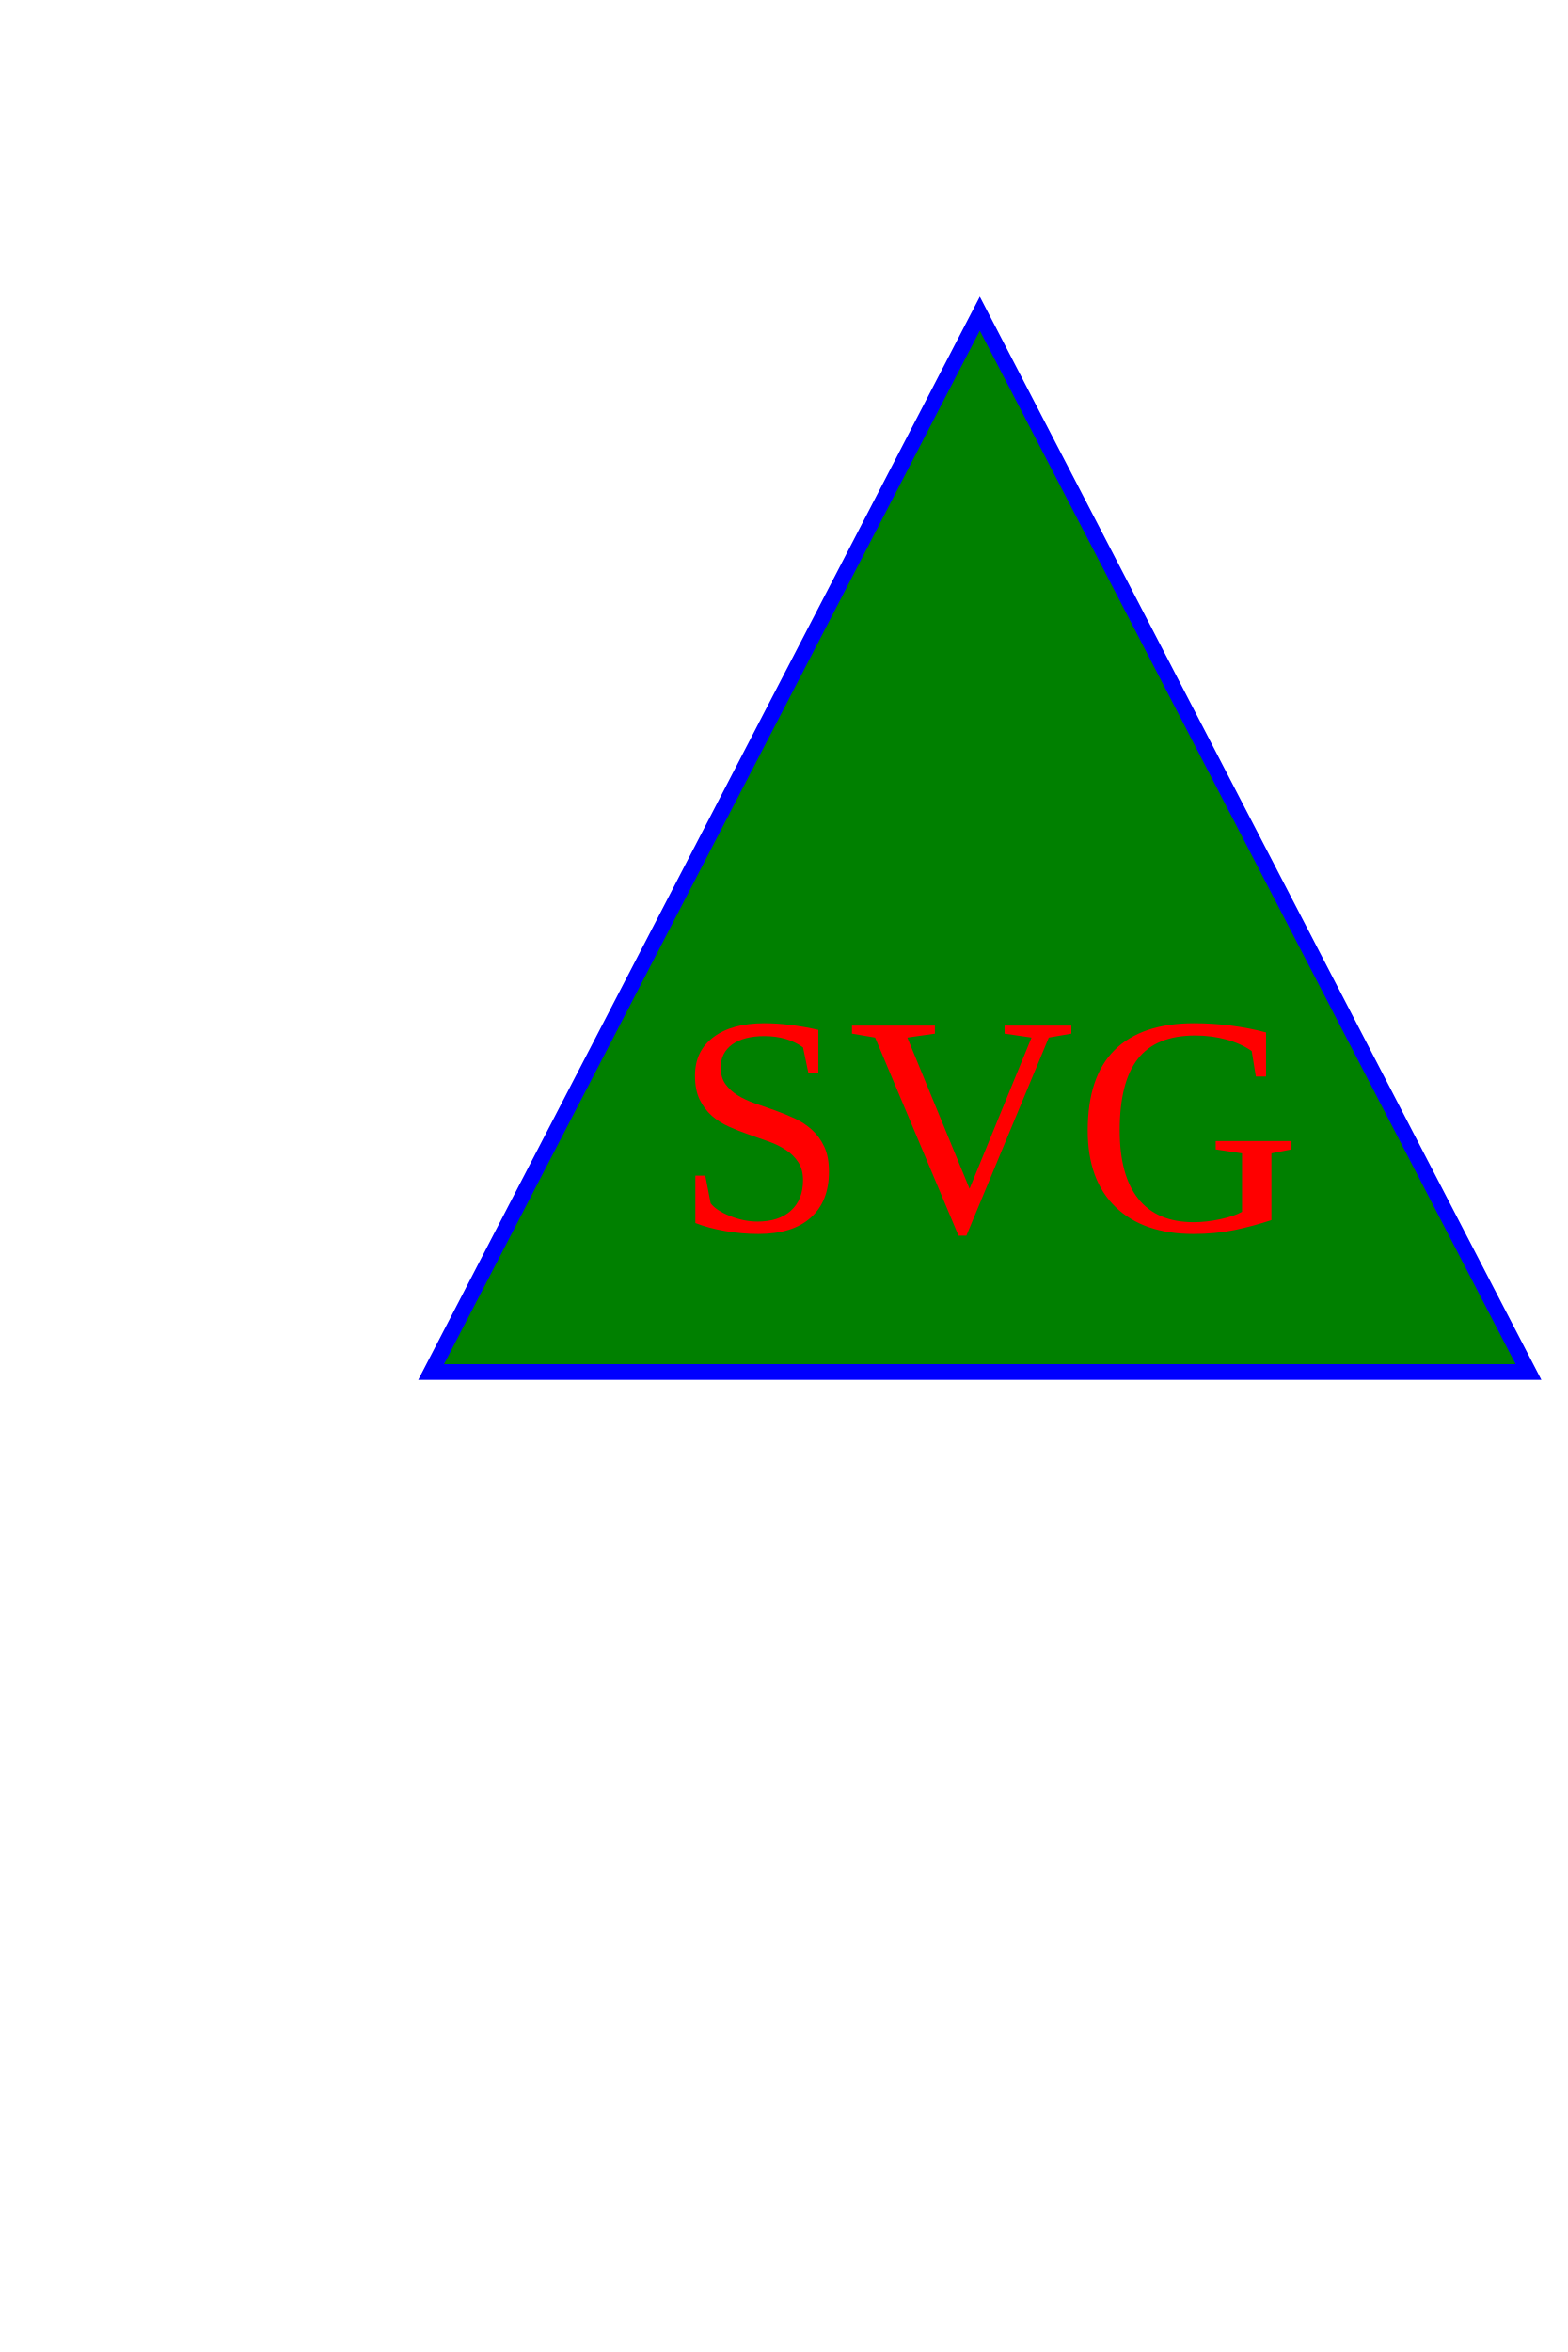
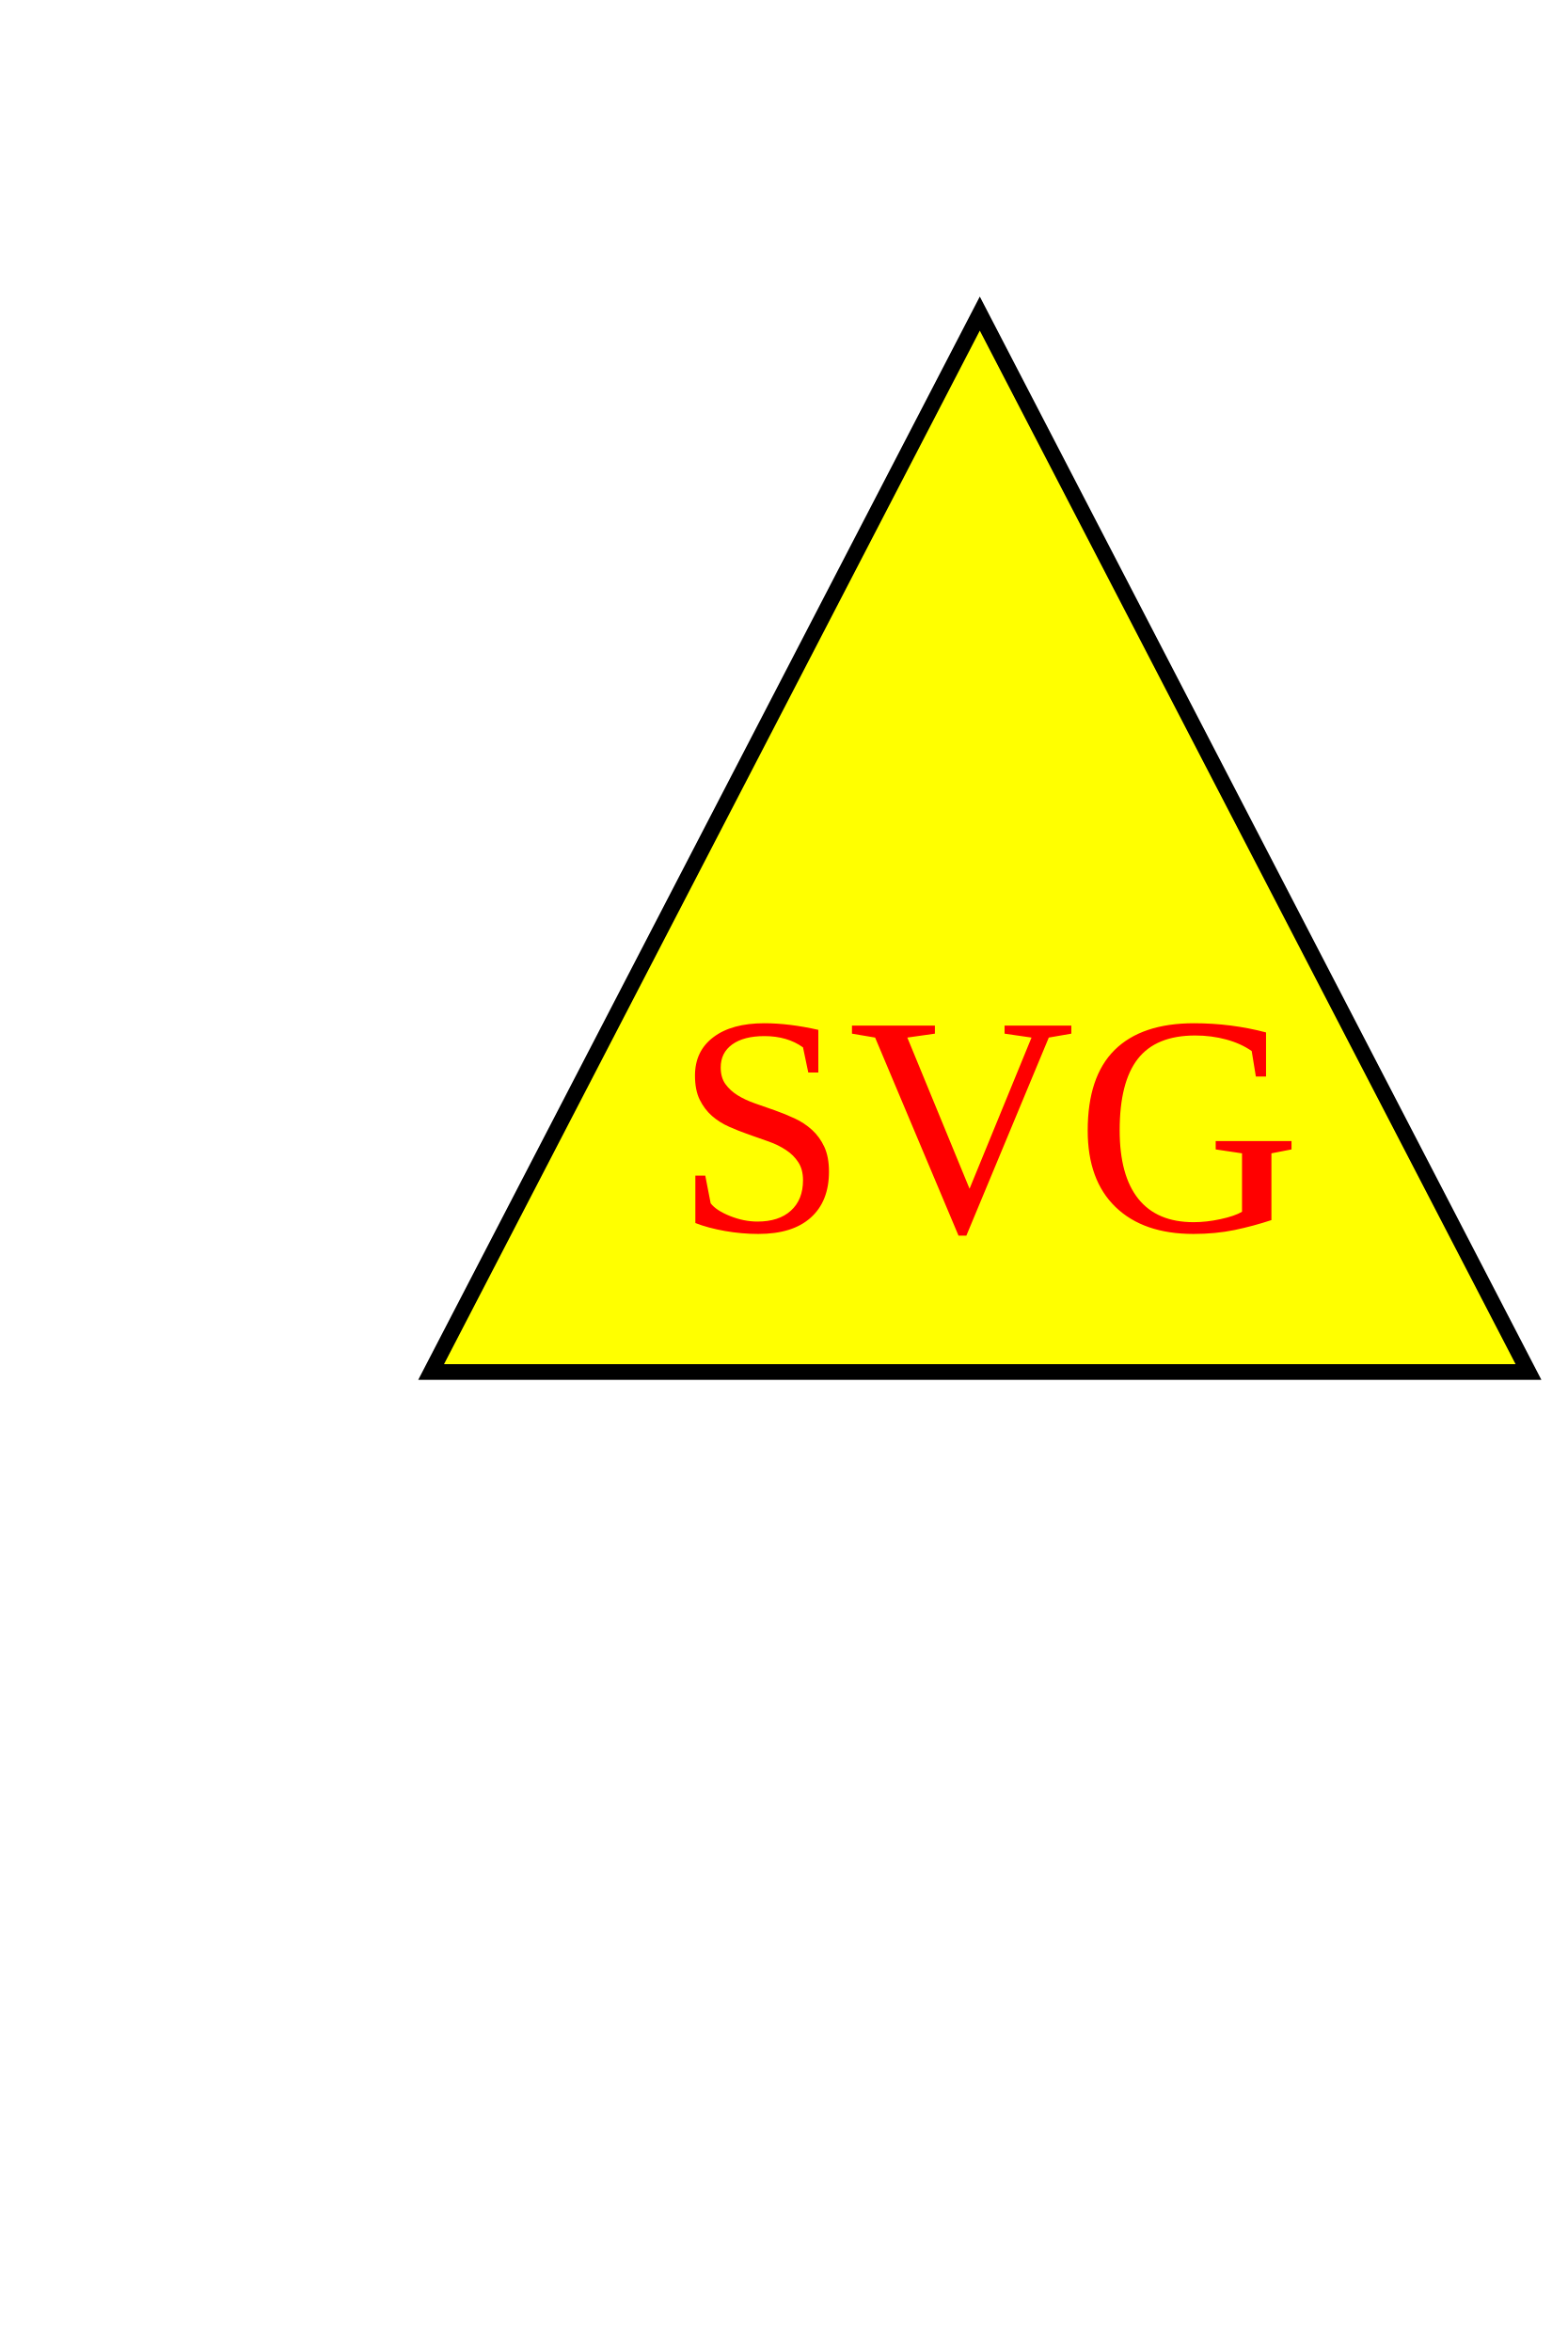
<svg xmlns="http://www.w3.org/2000/svg" width="200" height="300">
-   <polygon fill="green" points="125, 40, 55, 175, 195, 175" stroke="blue" stroke-width="2" />
+   <polygon fill="yellow" points="125, 40, 55, 175, 195, 175" stroke="black" stroke-width="2" />
  <text x="126" y="157" text-anchor="middle" fill="red" font-size="40">SVG</text>
</svg>
